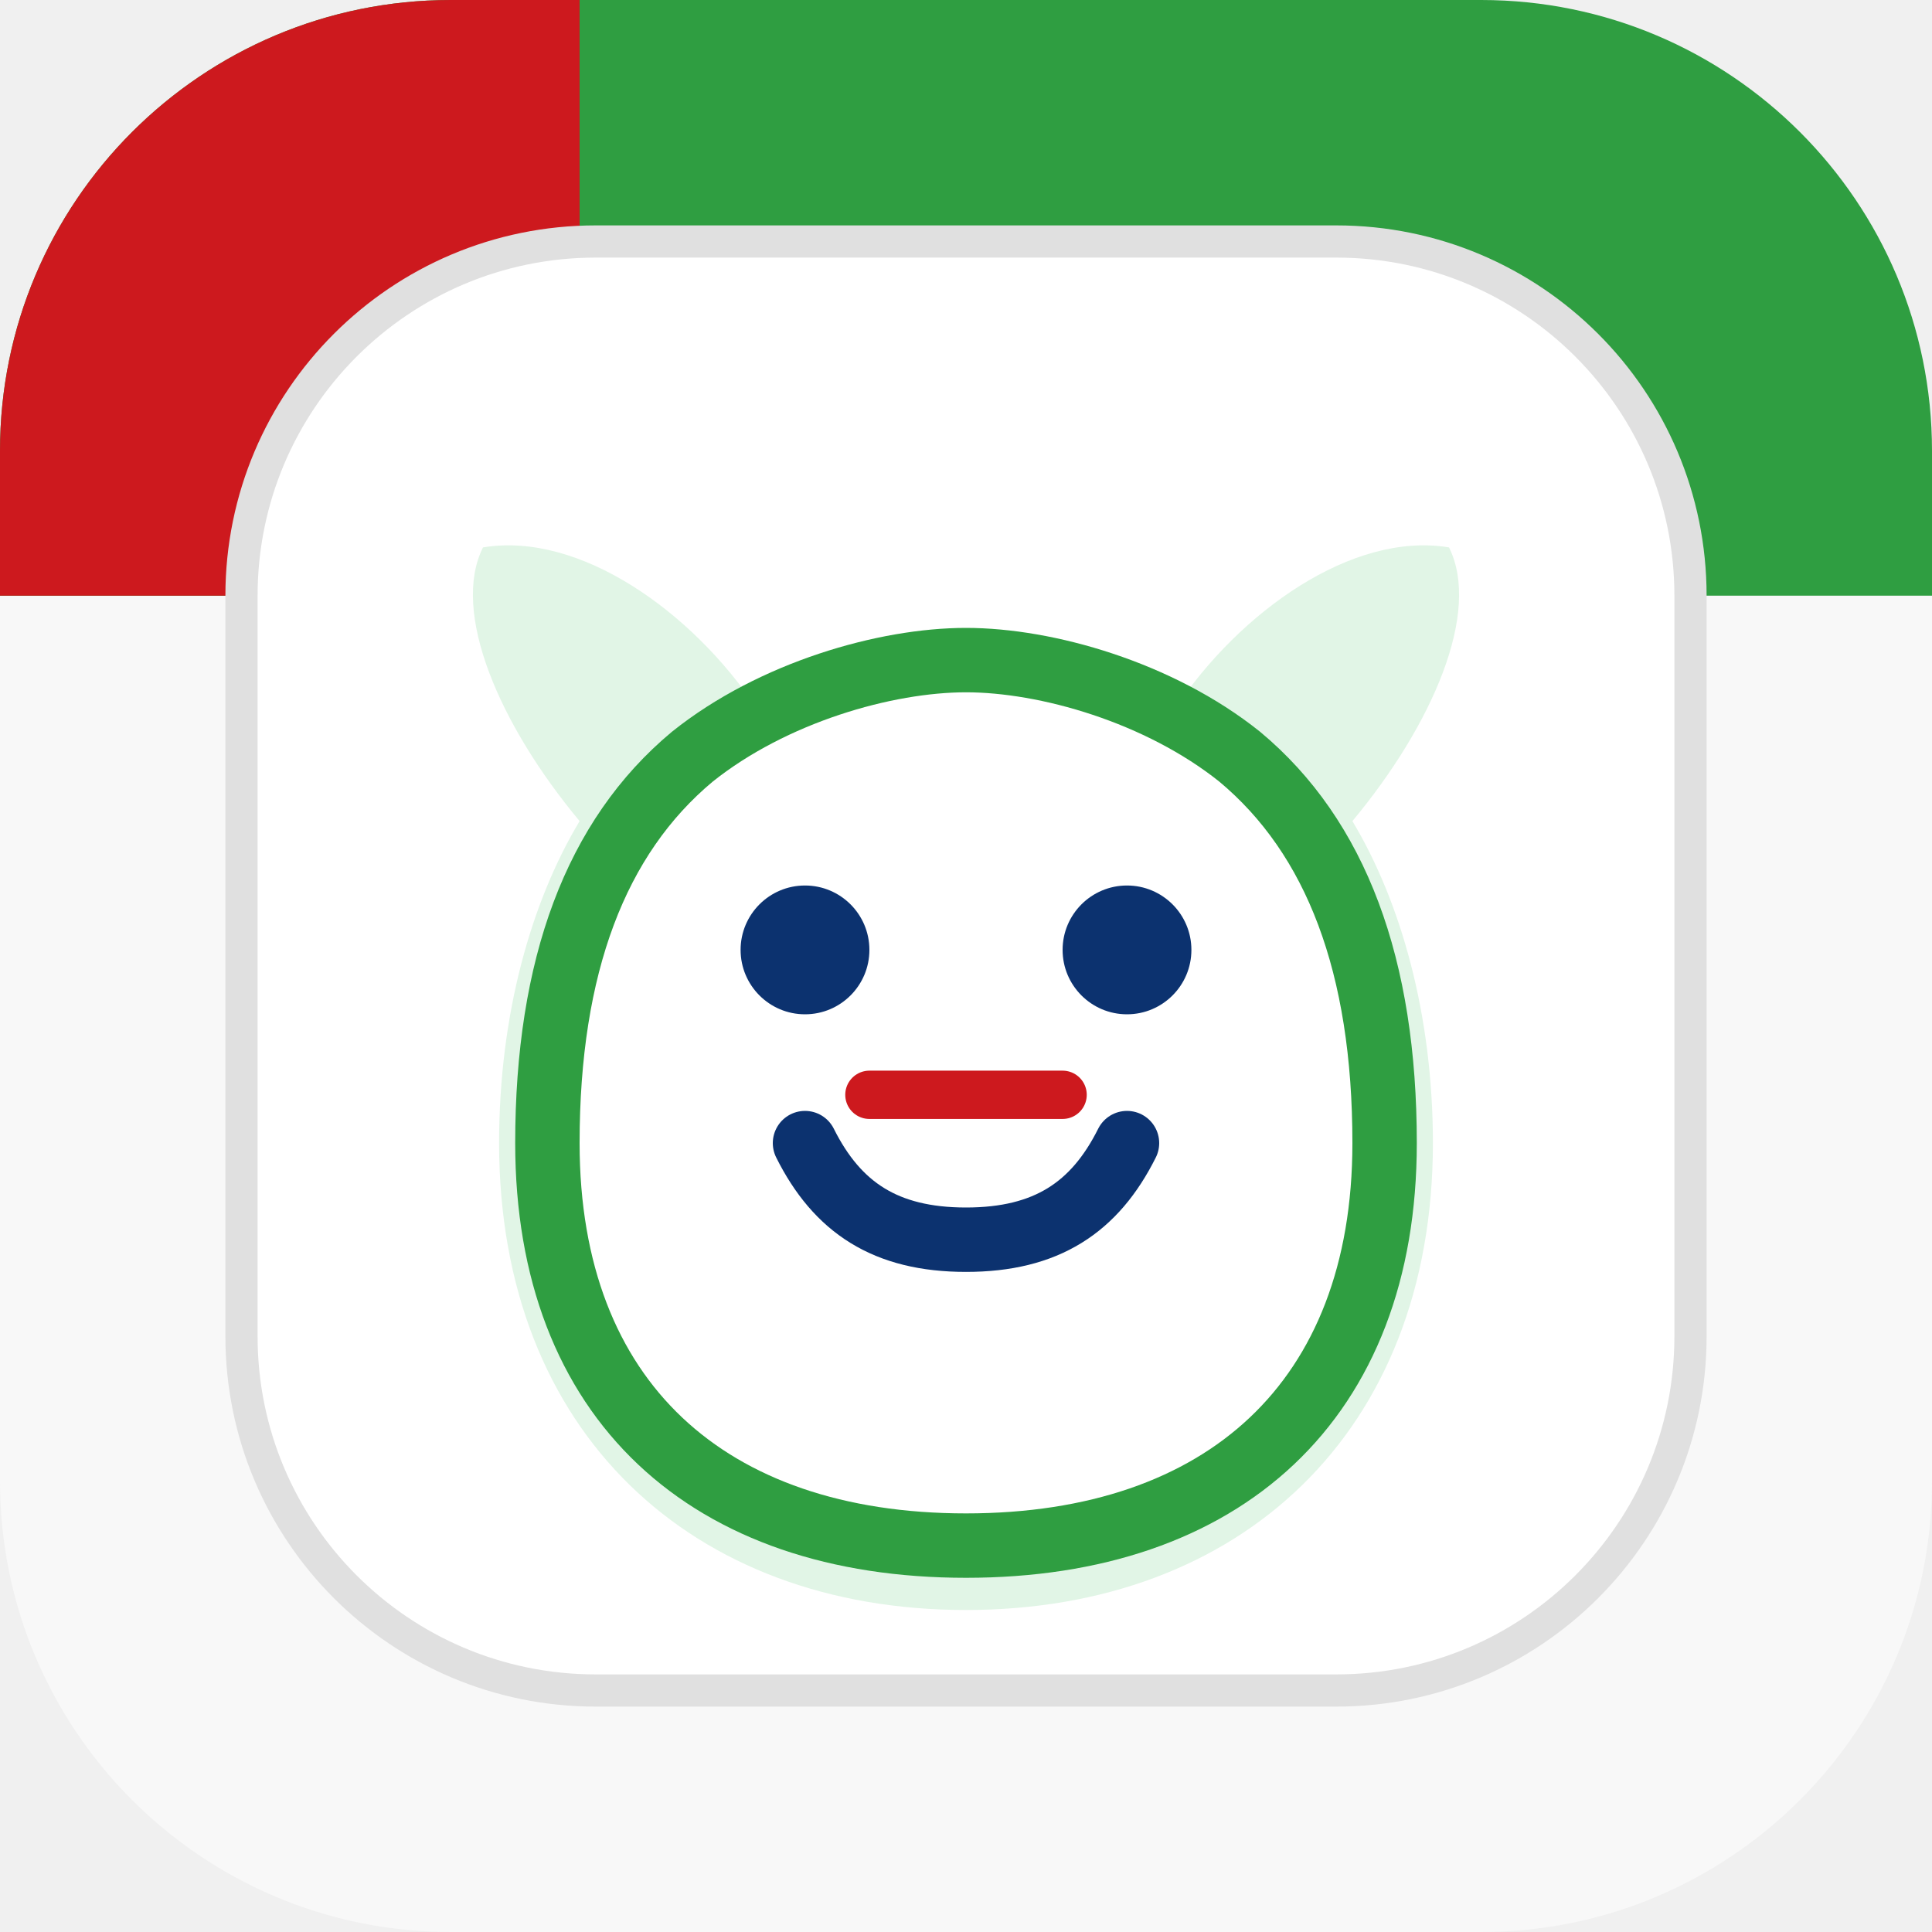
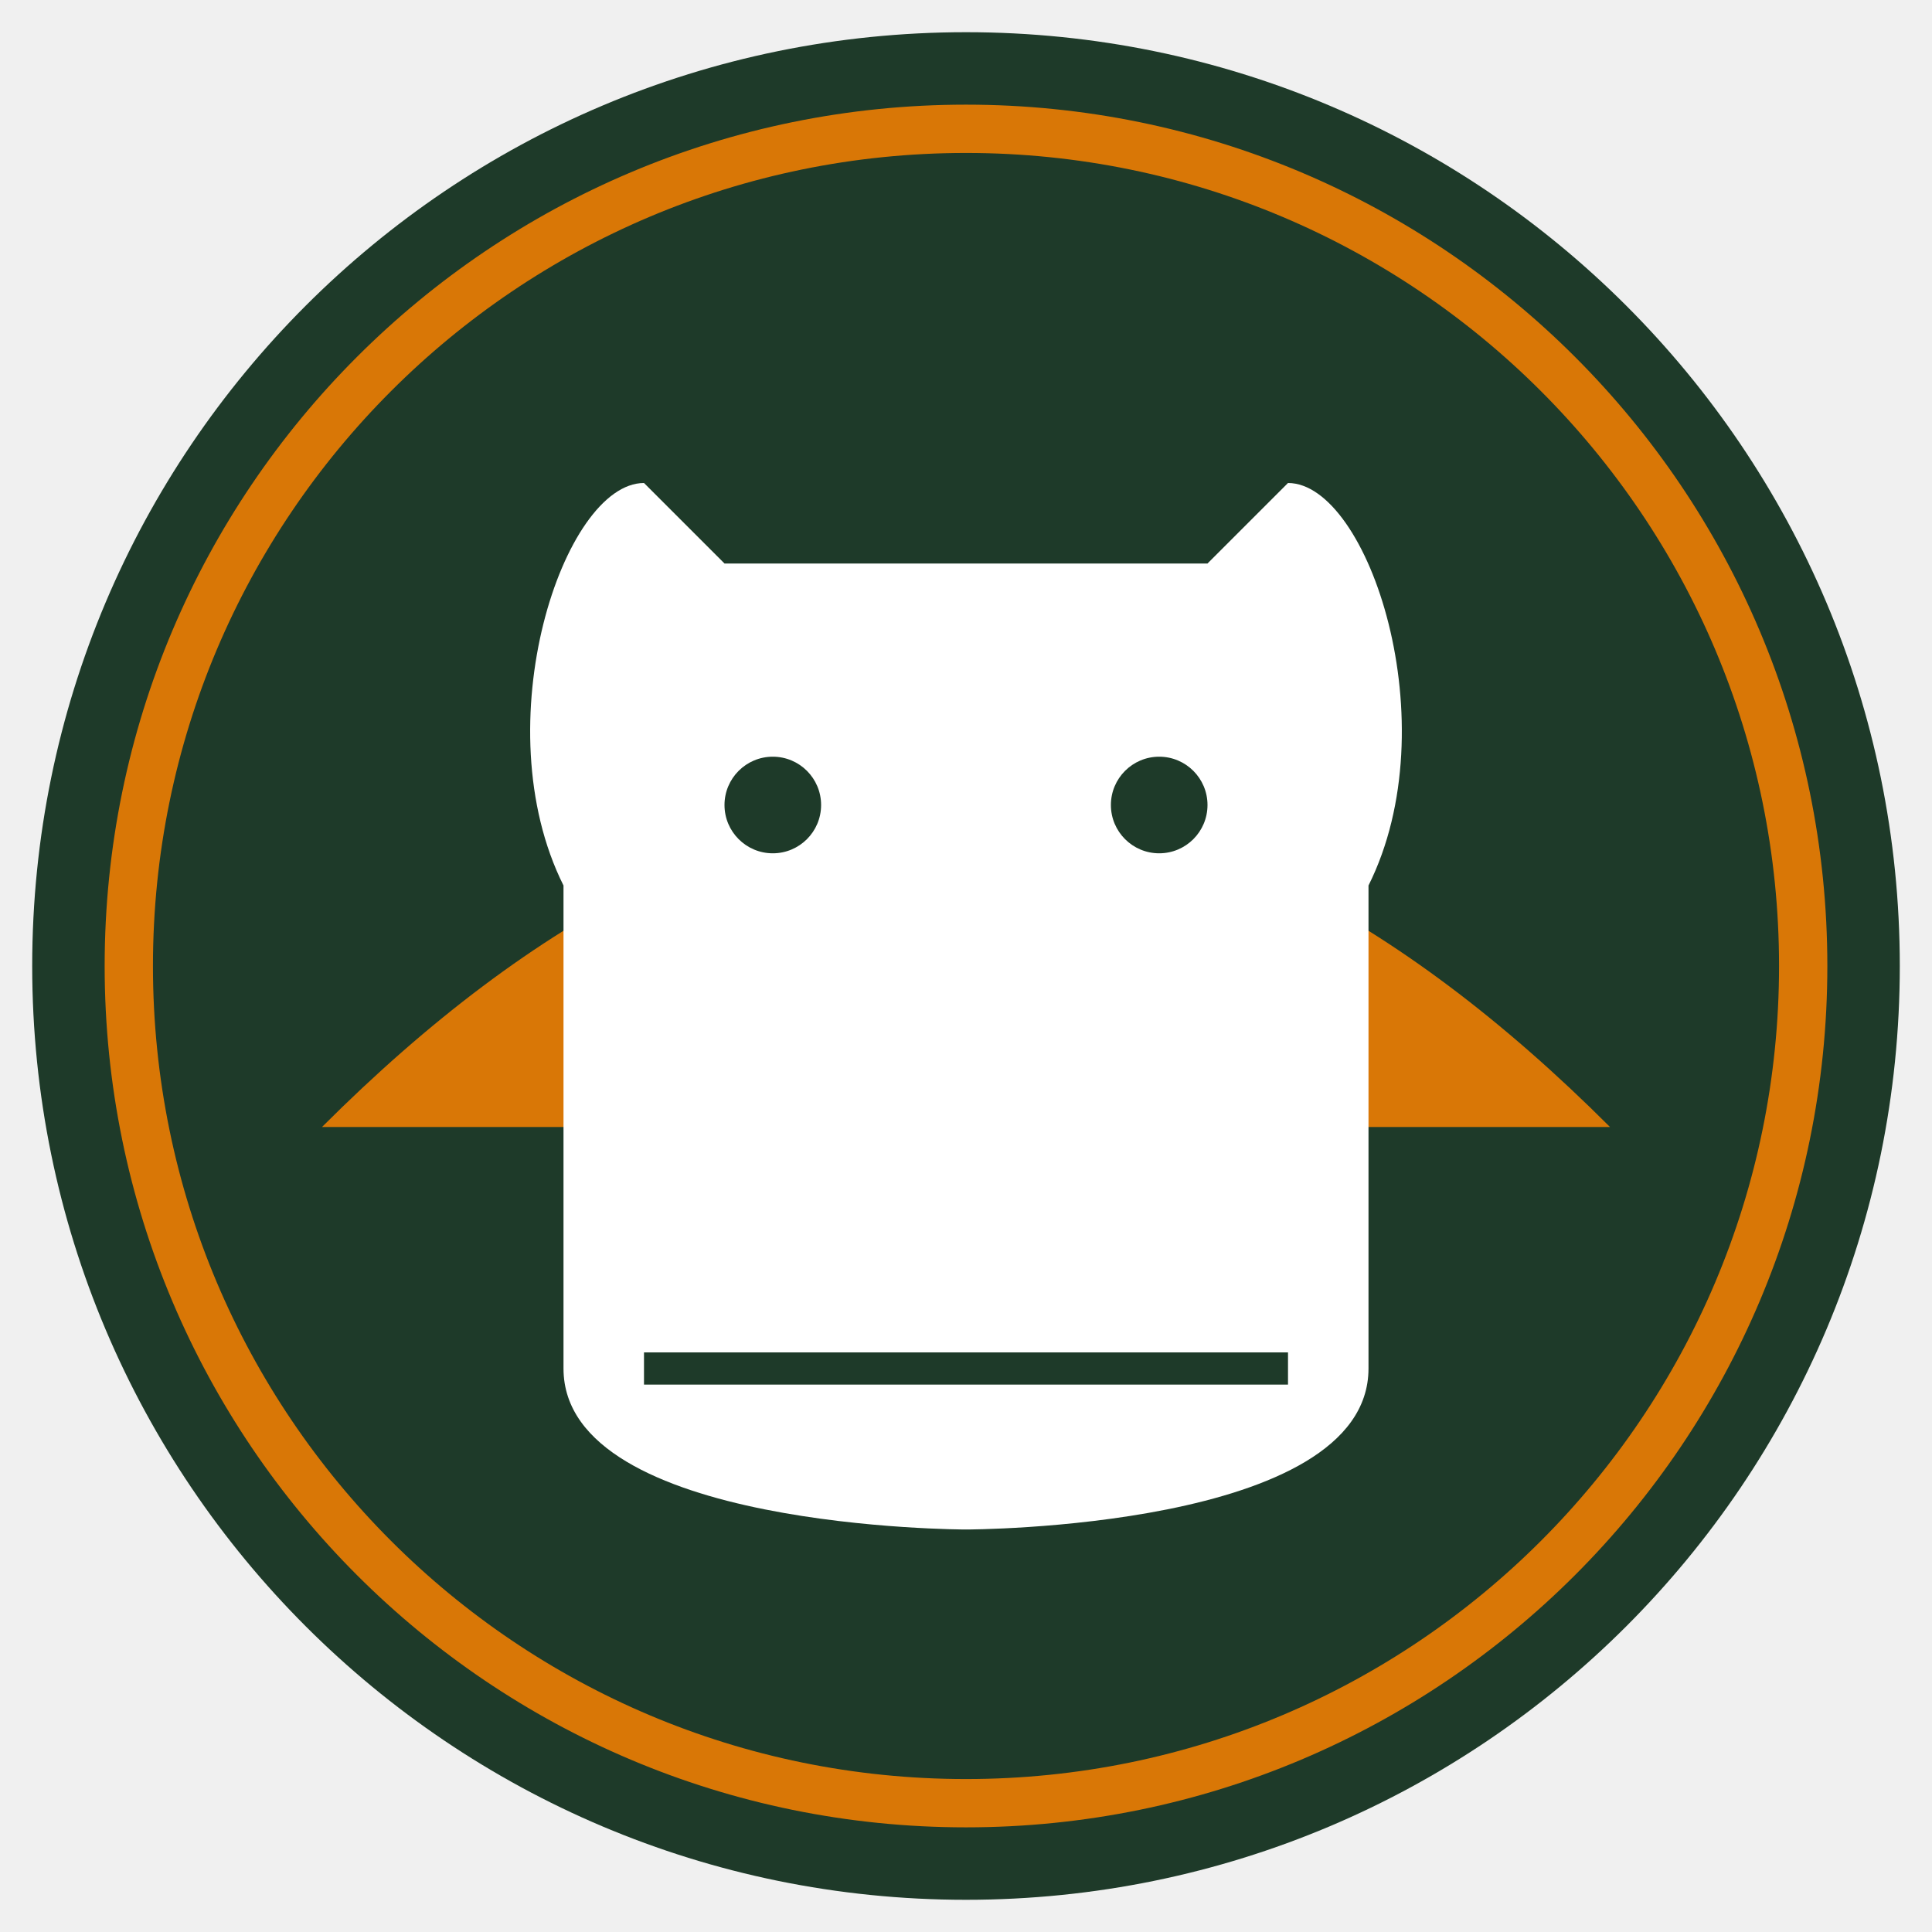
<svg xmlns="http://www.w3.org/2000/svg" width="120" height="120" viewBox="0 0 120 120" fill="none">
-   <rect width="120" height="120" rx="28" fill="#F8F8F8" />
-   <path d="M0 28C0 12.536 12.536 0 28 0h64c15.464 0 28 12.536 28 28v9H0v-9Z" fill="#2F9E41" />
-   <path d="M0 28C0 12.536 12.536 0 28 0h8v37H0v-9Z" fill="#CD191E" />
-   <rect x="15" y="15" width="90" height="90" rx="22" fill="white" stroke="#E0E0E0" stroke-width="2" />
-   <path d="M36 51c-5-6-8-13-6-17 6-1 13 4 17 10h26c4-6 11-11 17-10 2 4-1 11-6 17 3 5 5 12 5 20 0 18-12 29-29 29S31 89 31 71c0-8 2-15 5-20Z" fill="#E1F5E6" />
-   <path d="M43 47c5-4 12-6 17-6s12 2 17 6c6 5 9 13 9 24 0 16-10 25-26 25s-26-9-26-25c0-11 3-19 9-24Z" fill="#FFFFFF" stroke="#2F9E41" stroke-width="4" stroke-linejoin="round" />
-   <path d="M50 71c2 4 5 6 10 6s8-2 10-6" stroke="#0C326F" stroke-width="4" stroke-linecap="round" />
-   <circle cx="50" cy="59" r="4" fill="#0C326F" />
-   <circle cx="70" cy="59" r="4" fill="#0C326F" />
-   <path d="M54 68h12" stroke="#CD191E" stroke-width="3" stroke-linecap="round" />
+   <circle cx="60" cy="60" r="58" fill="#1e3a29" />
+   <circle cx="60" cy="60" r="52" stroke="#d97706" stroke-width="3" fill="none" />
+   <path d="M20 70 Q 60 30 100 70" fill="#d97706" />
+   <path d="M35 55 C30 45 35 30 40 30 L45 35 H75 L80 30 C85 30 90 45 85 55 L85 85 C85 95 60 95 60 95 C60 95 35 95 35 85 Z" fill="white" />
+   <path d="M40 85 L80 85" stroke="#1e3a29" stroke-width="2" />
+   <circle cx="48" cy="50" r="3" fill="#1e3a29" />
+   <circle cx="72" cy="50" r="3" fill="#1e3a29" />
</svg>
